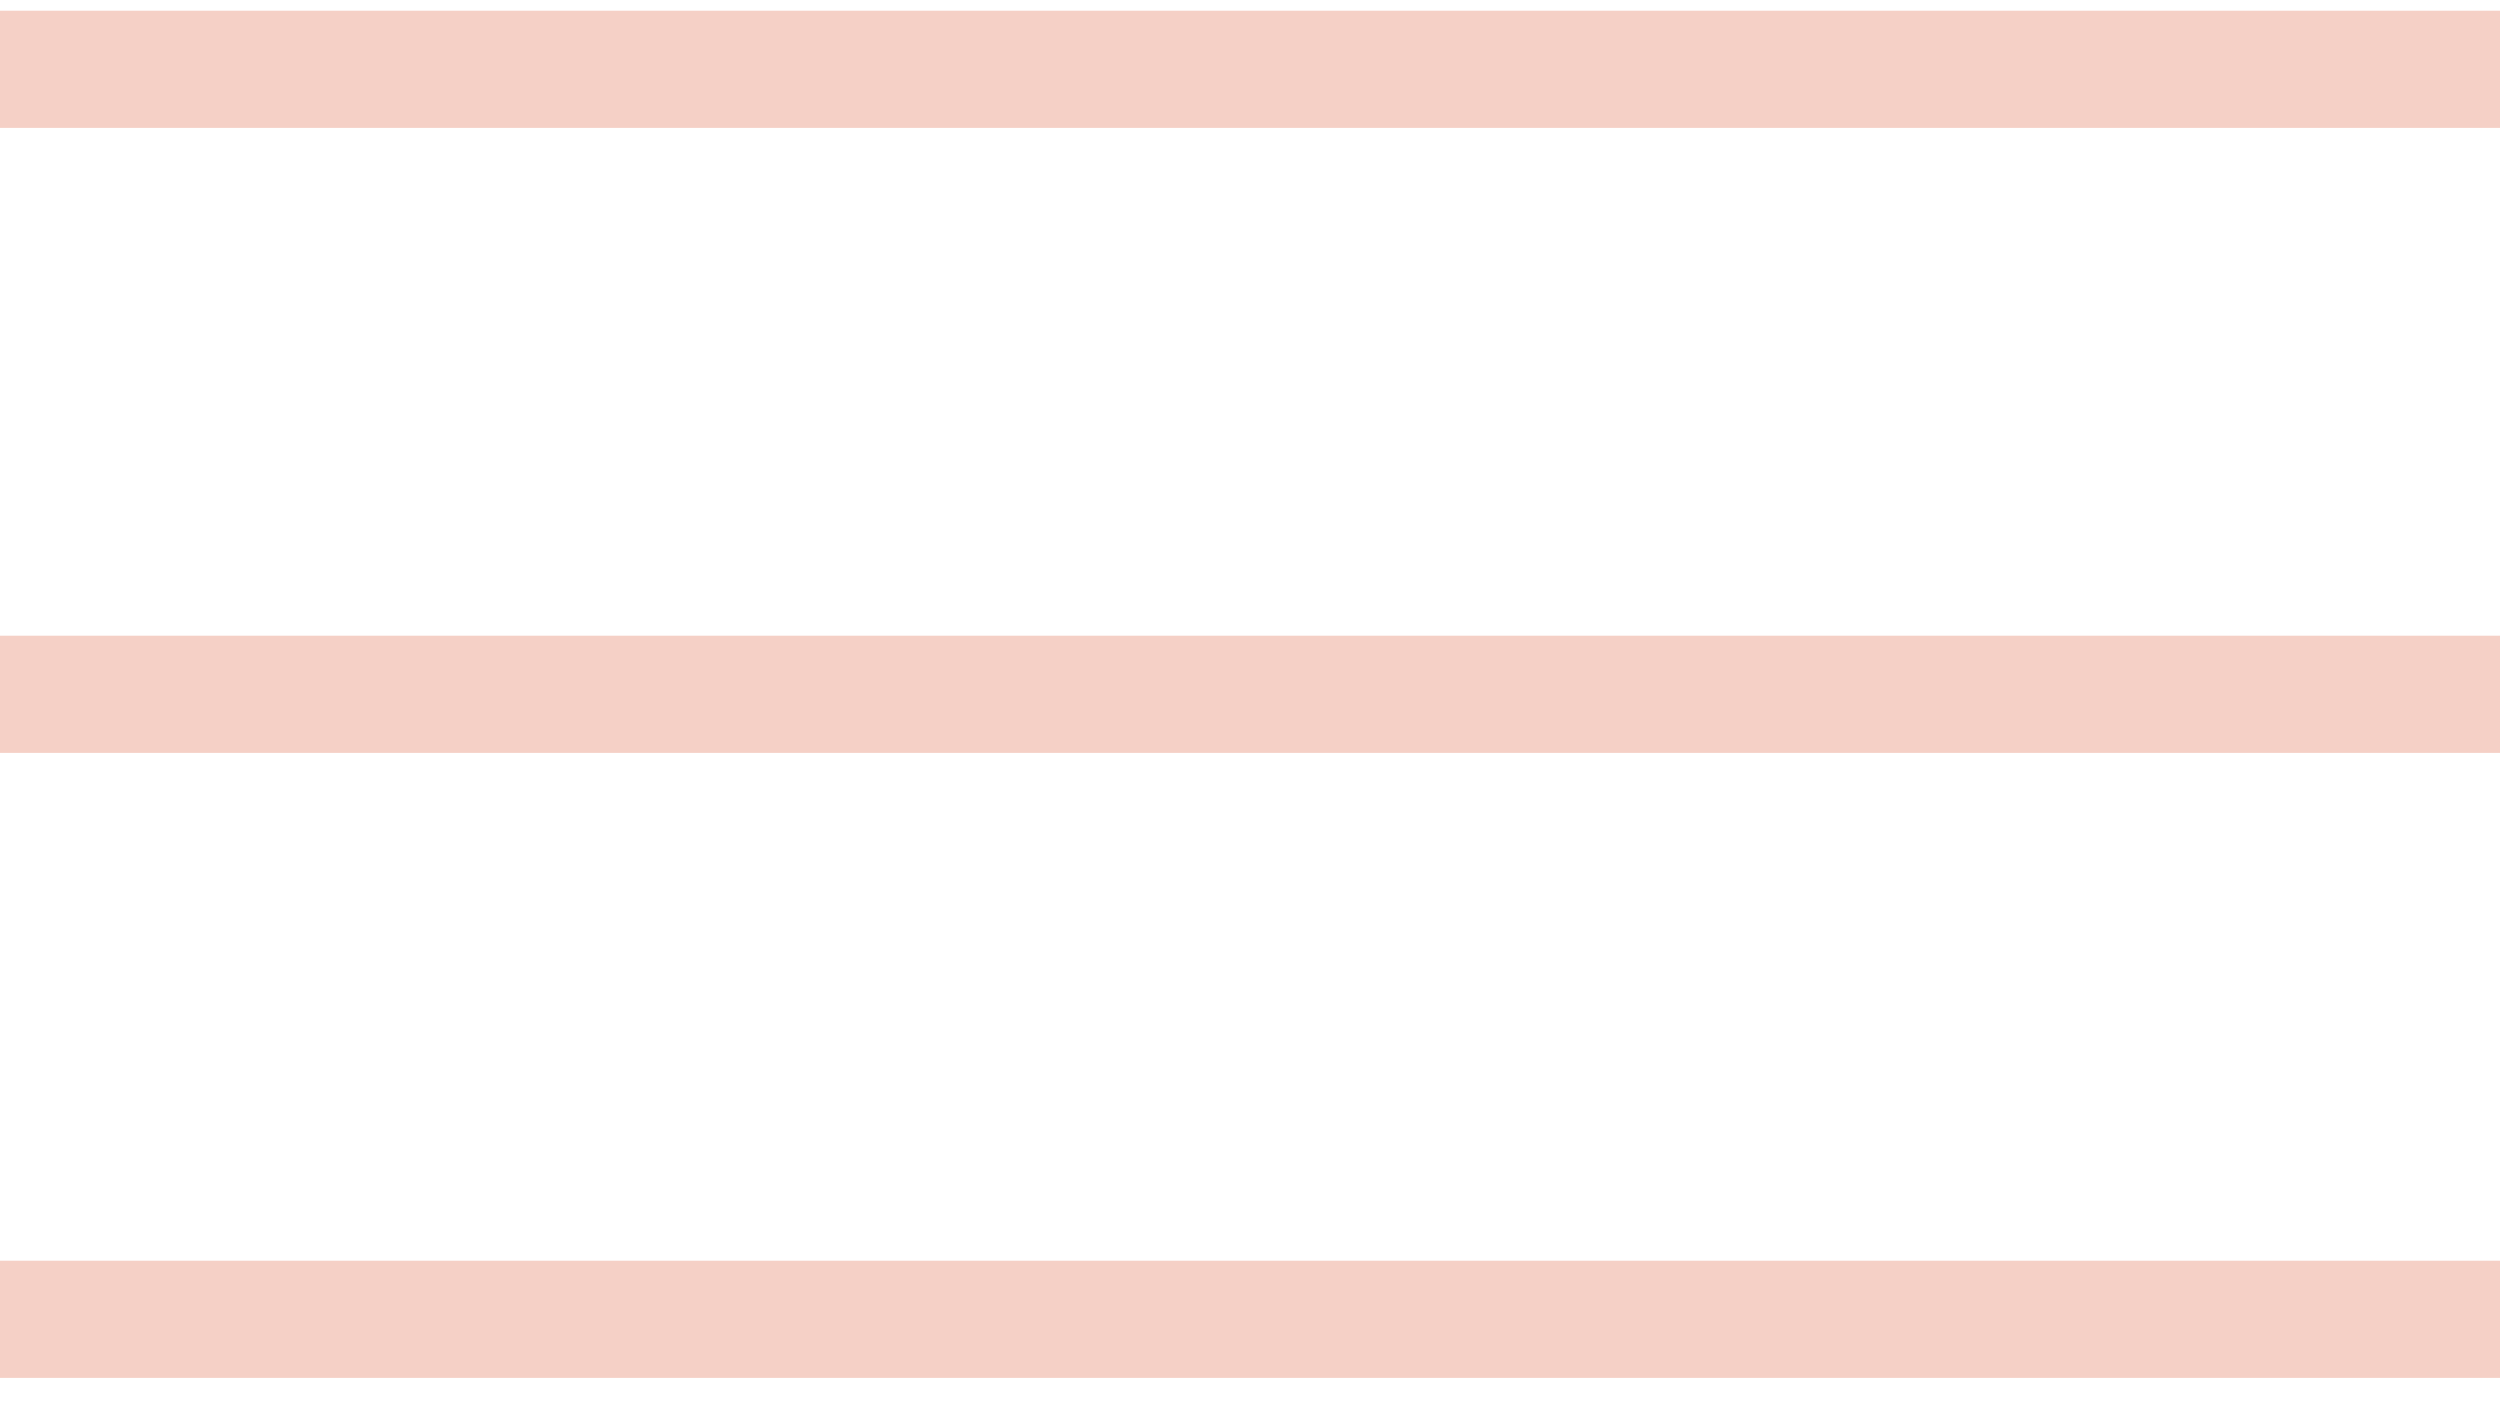
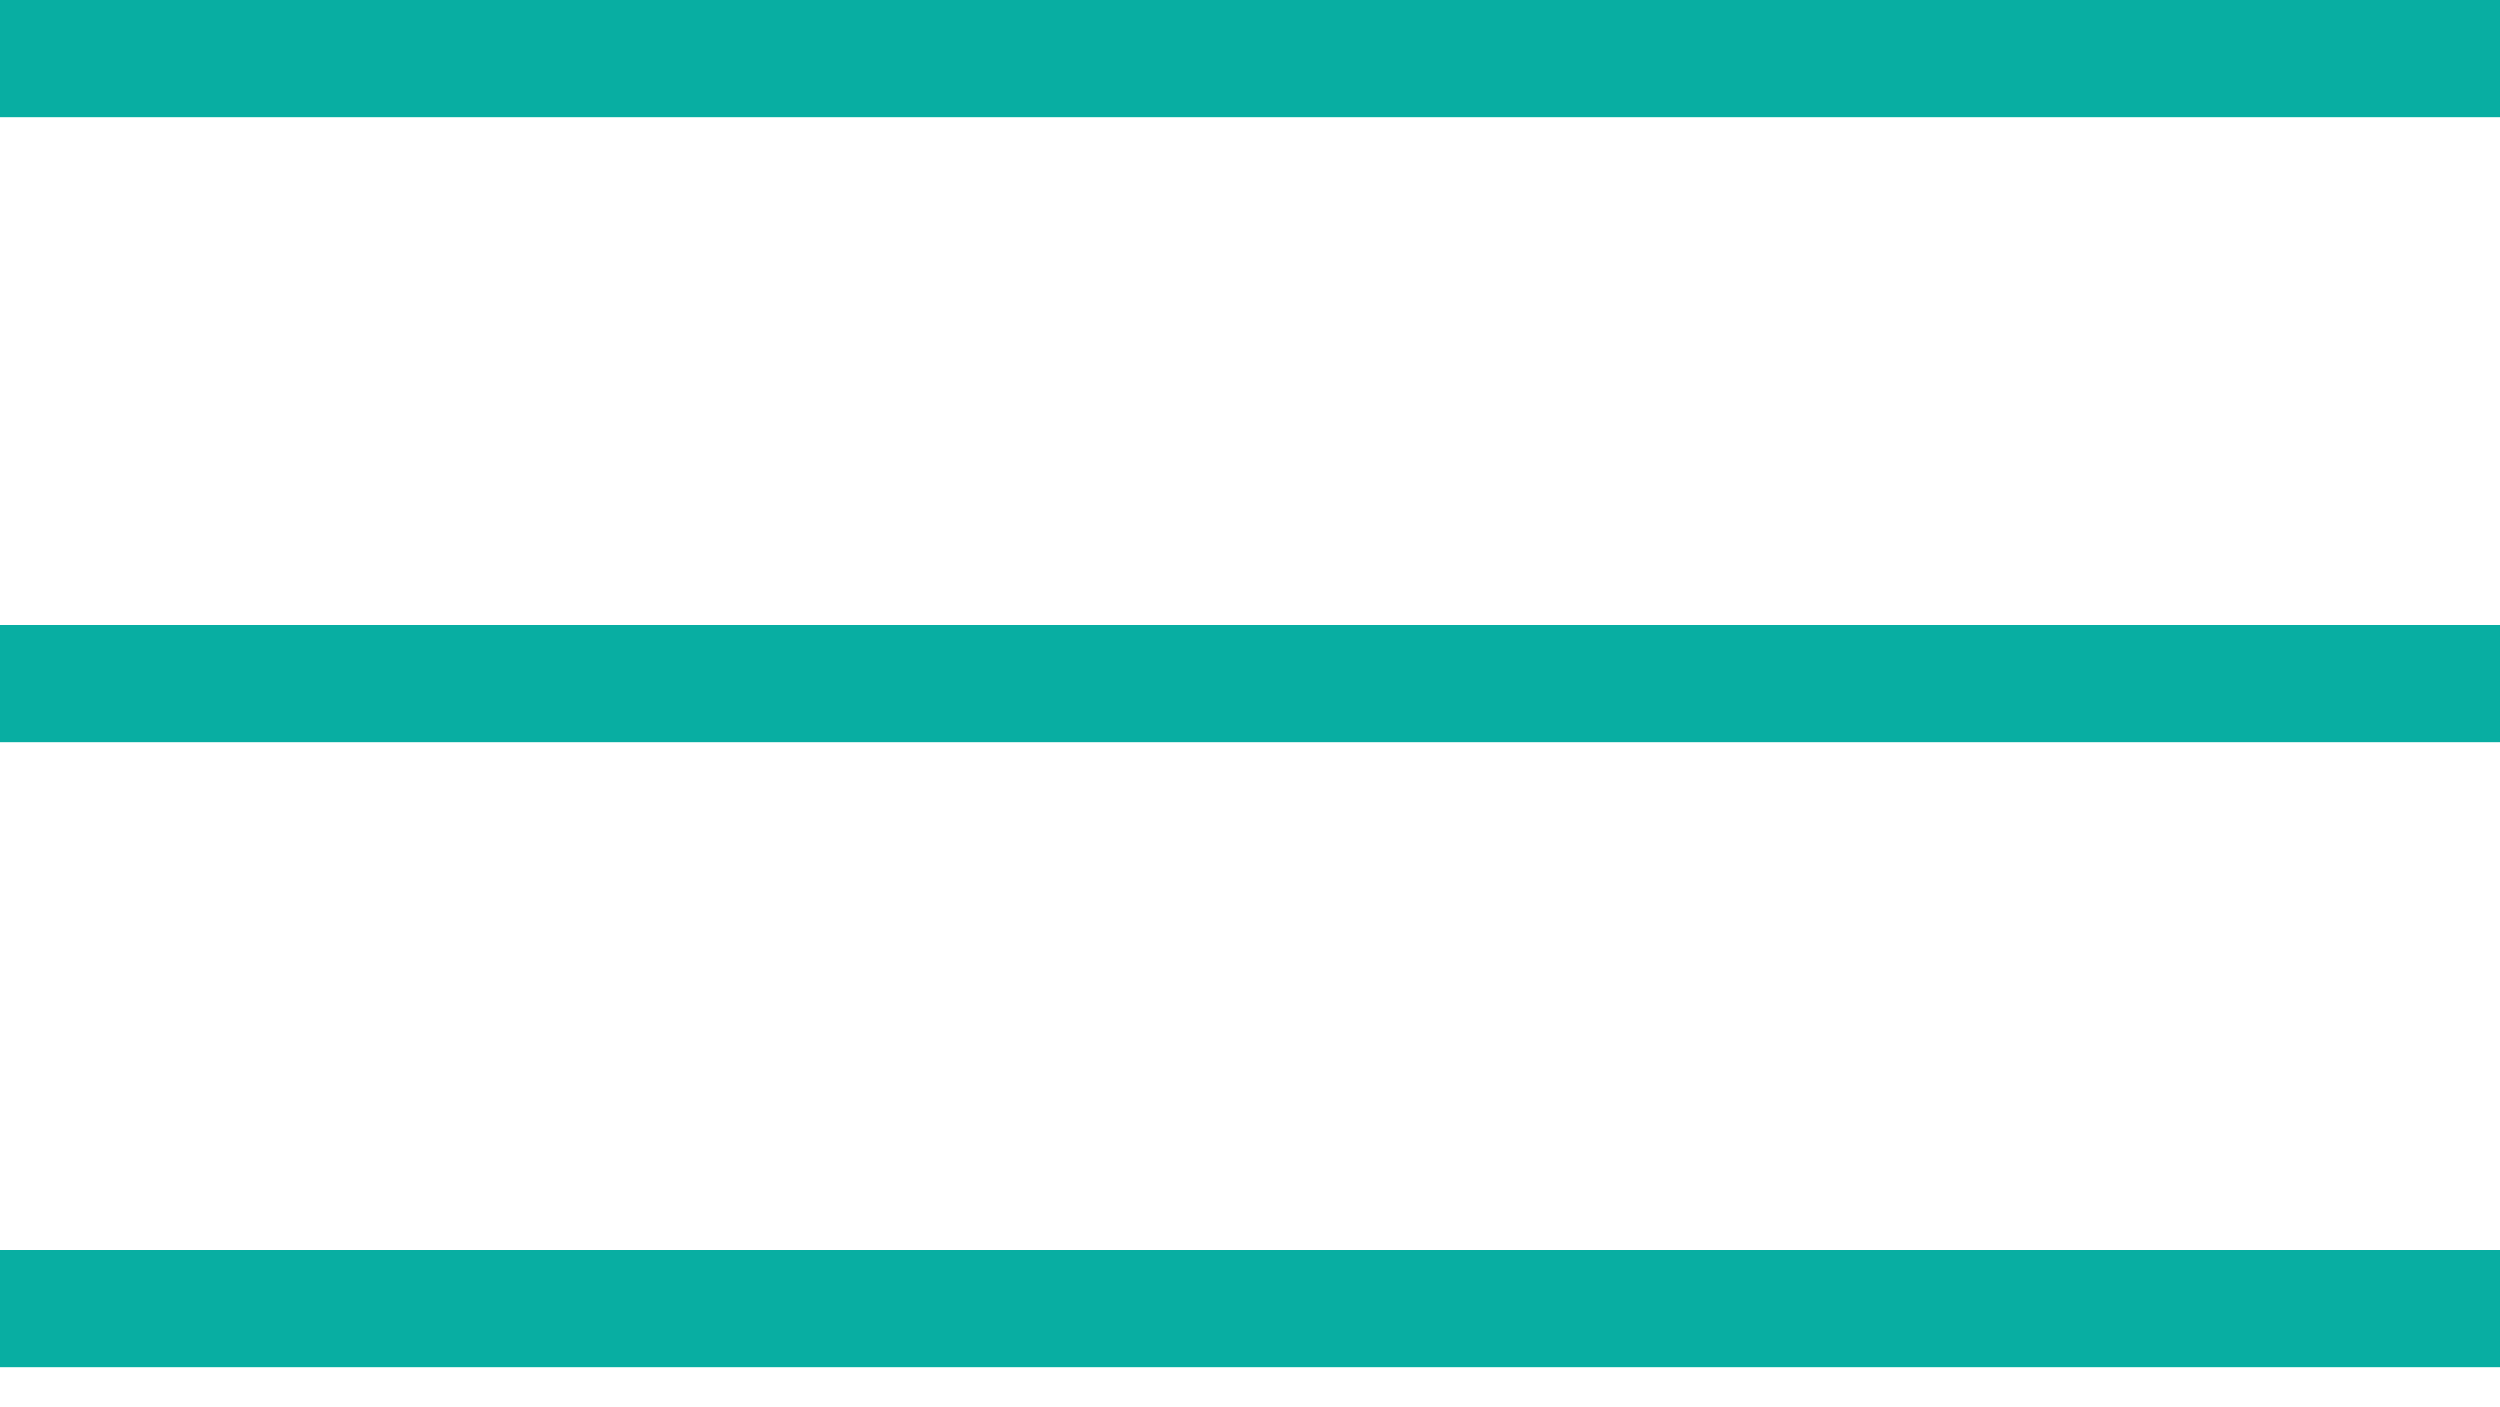
<svg xmlns="http://www.w3.org/2000/svg" width="32" height="18" viewBox="0 0 32 18" fill="none">
-   <line y1="0.887" x2="32" y2="0.887" stroke="#F5D0C6" stroke-width="1.5" />
-   <line y1="8.887" x2="32" y2="8.887" stroke="#F5D0C6" stroke-width="1.5" />
-   <line y1="16.887" x2="32" y2="16.887" stroke="#F5D0C6" stroke-width="1.5" />
+   <line y1="0.75" x2="32" y2="0.75" stroke="#08AEA2" stroke-width="1.5" />
+   <line y1="8.75" x2="32" y2="8.75" stroke="#08AEA2" stroke-width="1.5" />
+   <line y1="16.75" x2="32" y2="16.75" stroke="#08AEA2" stroke-width="1.5" />
</svg>
